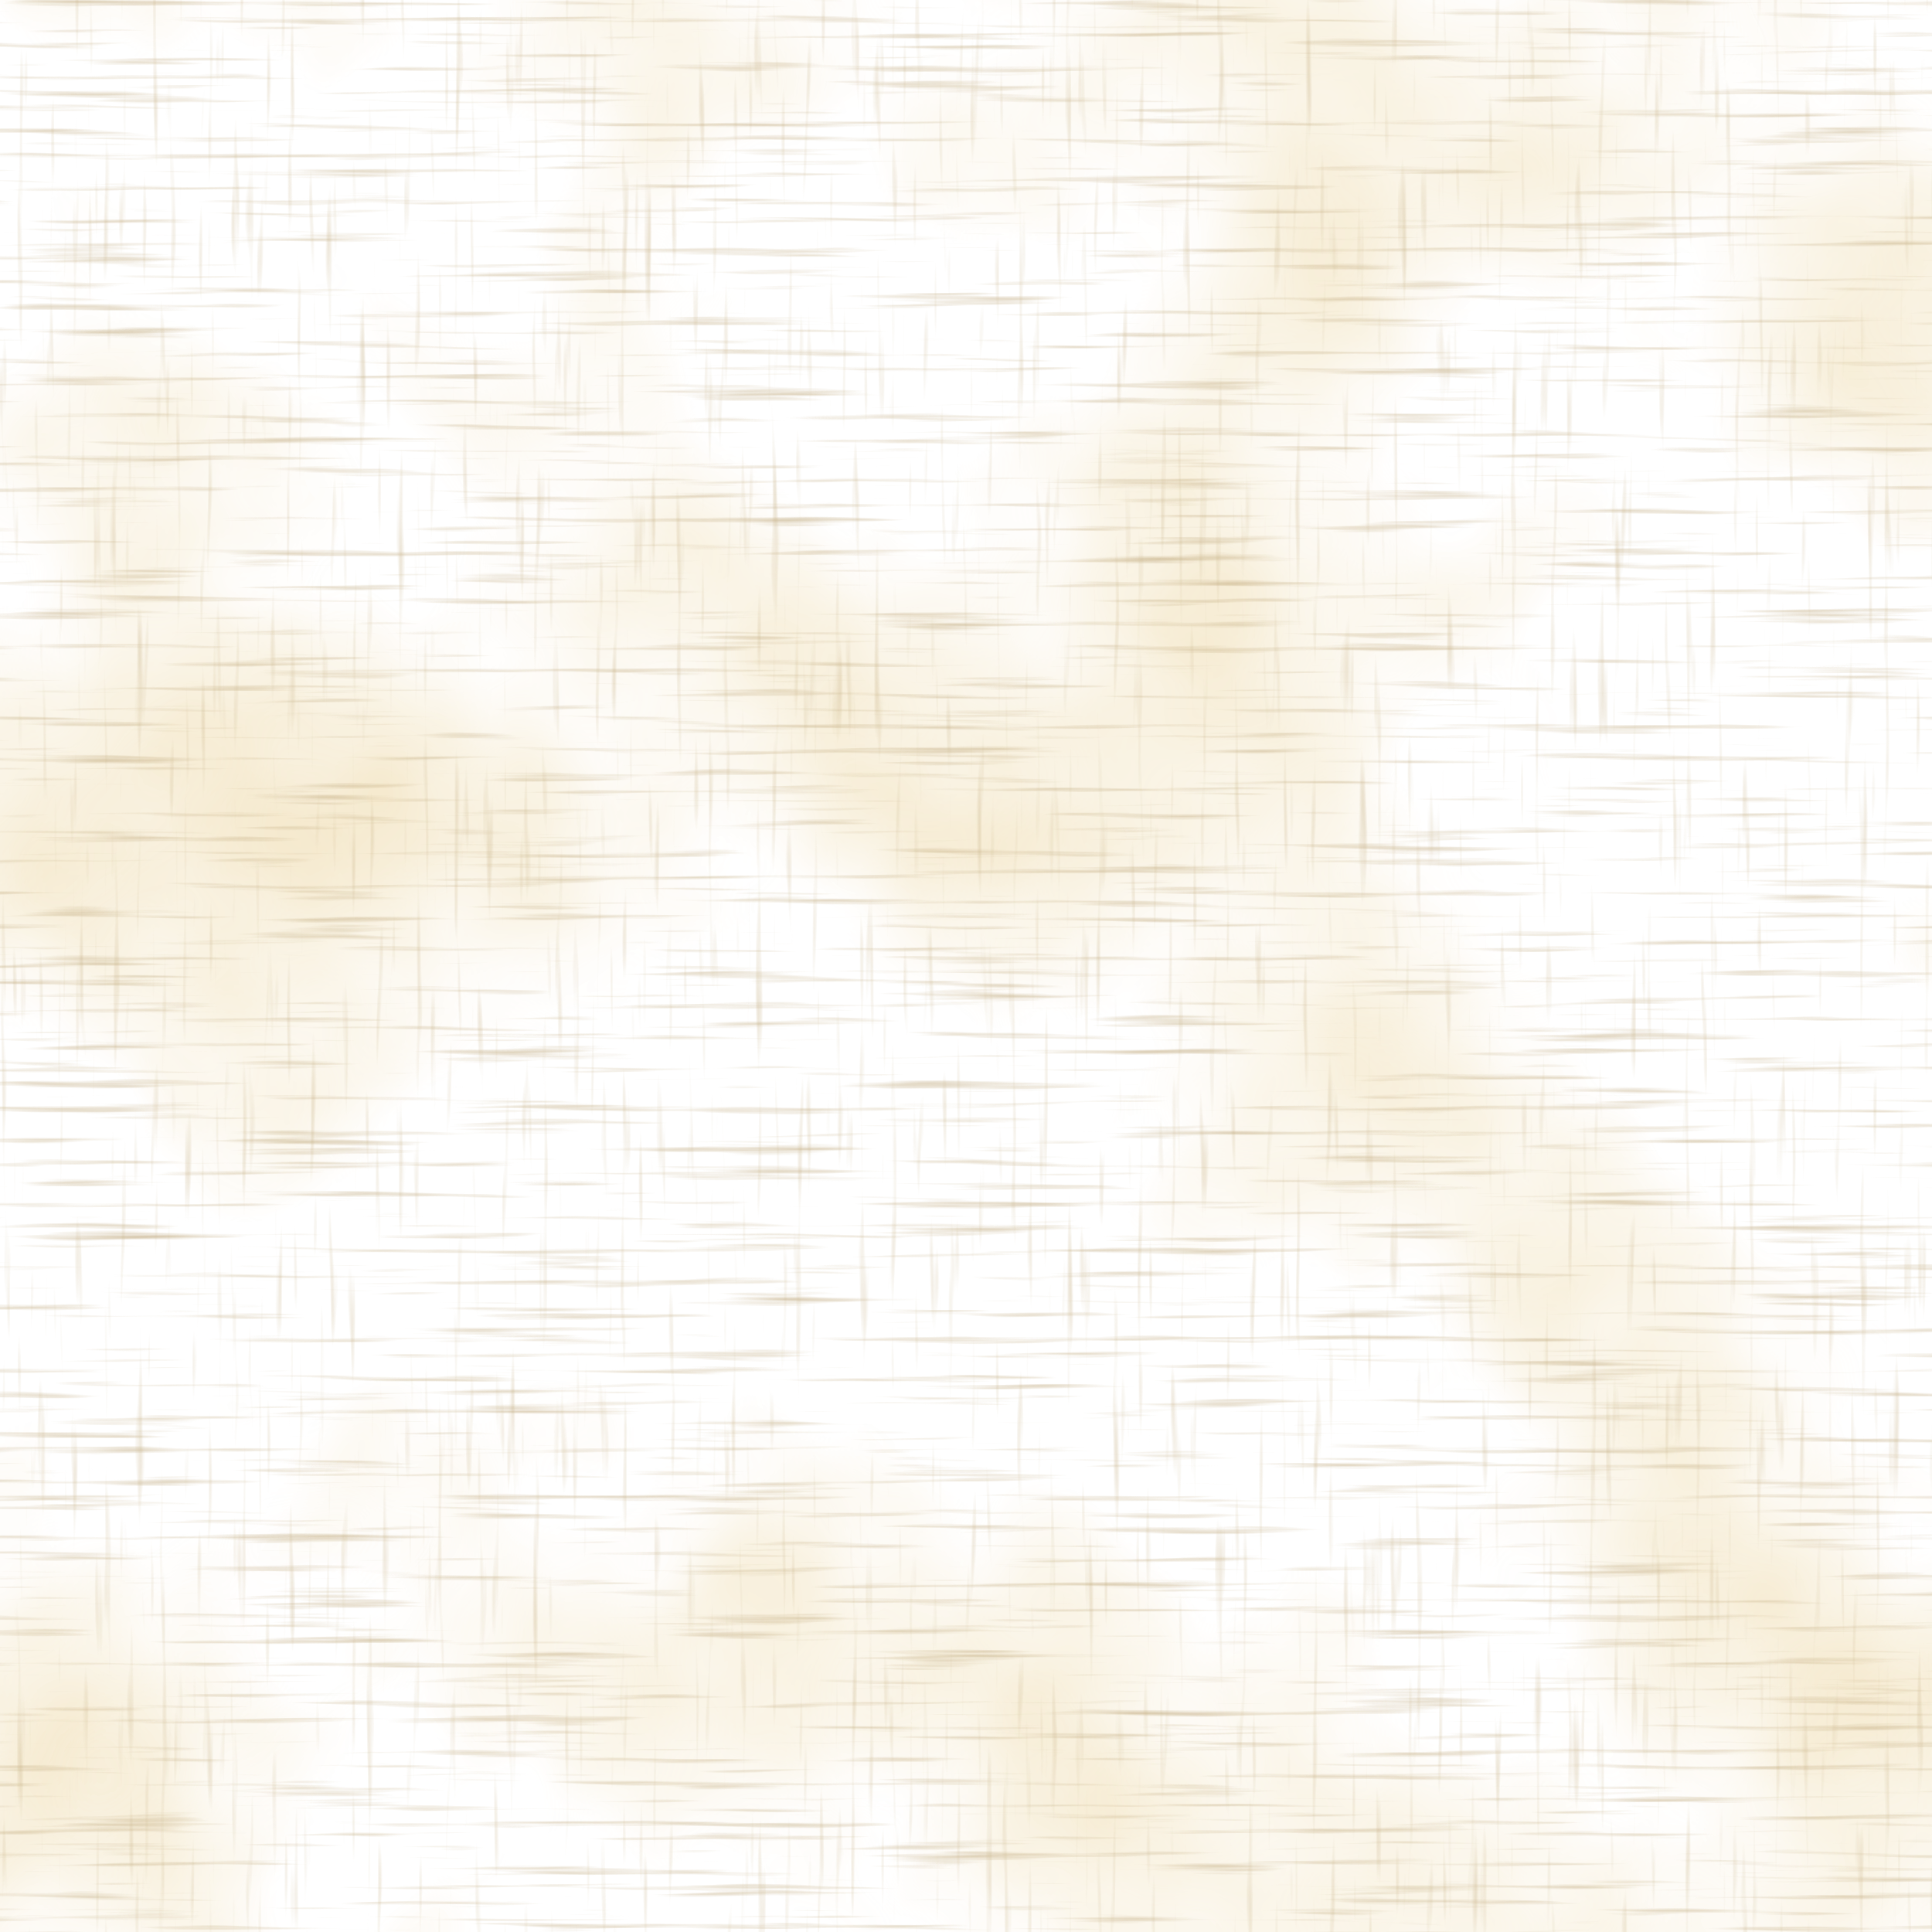
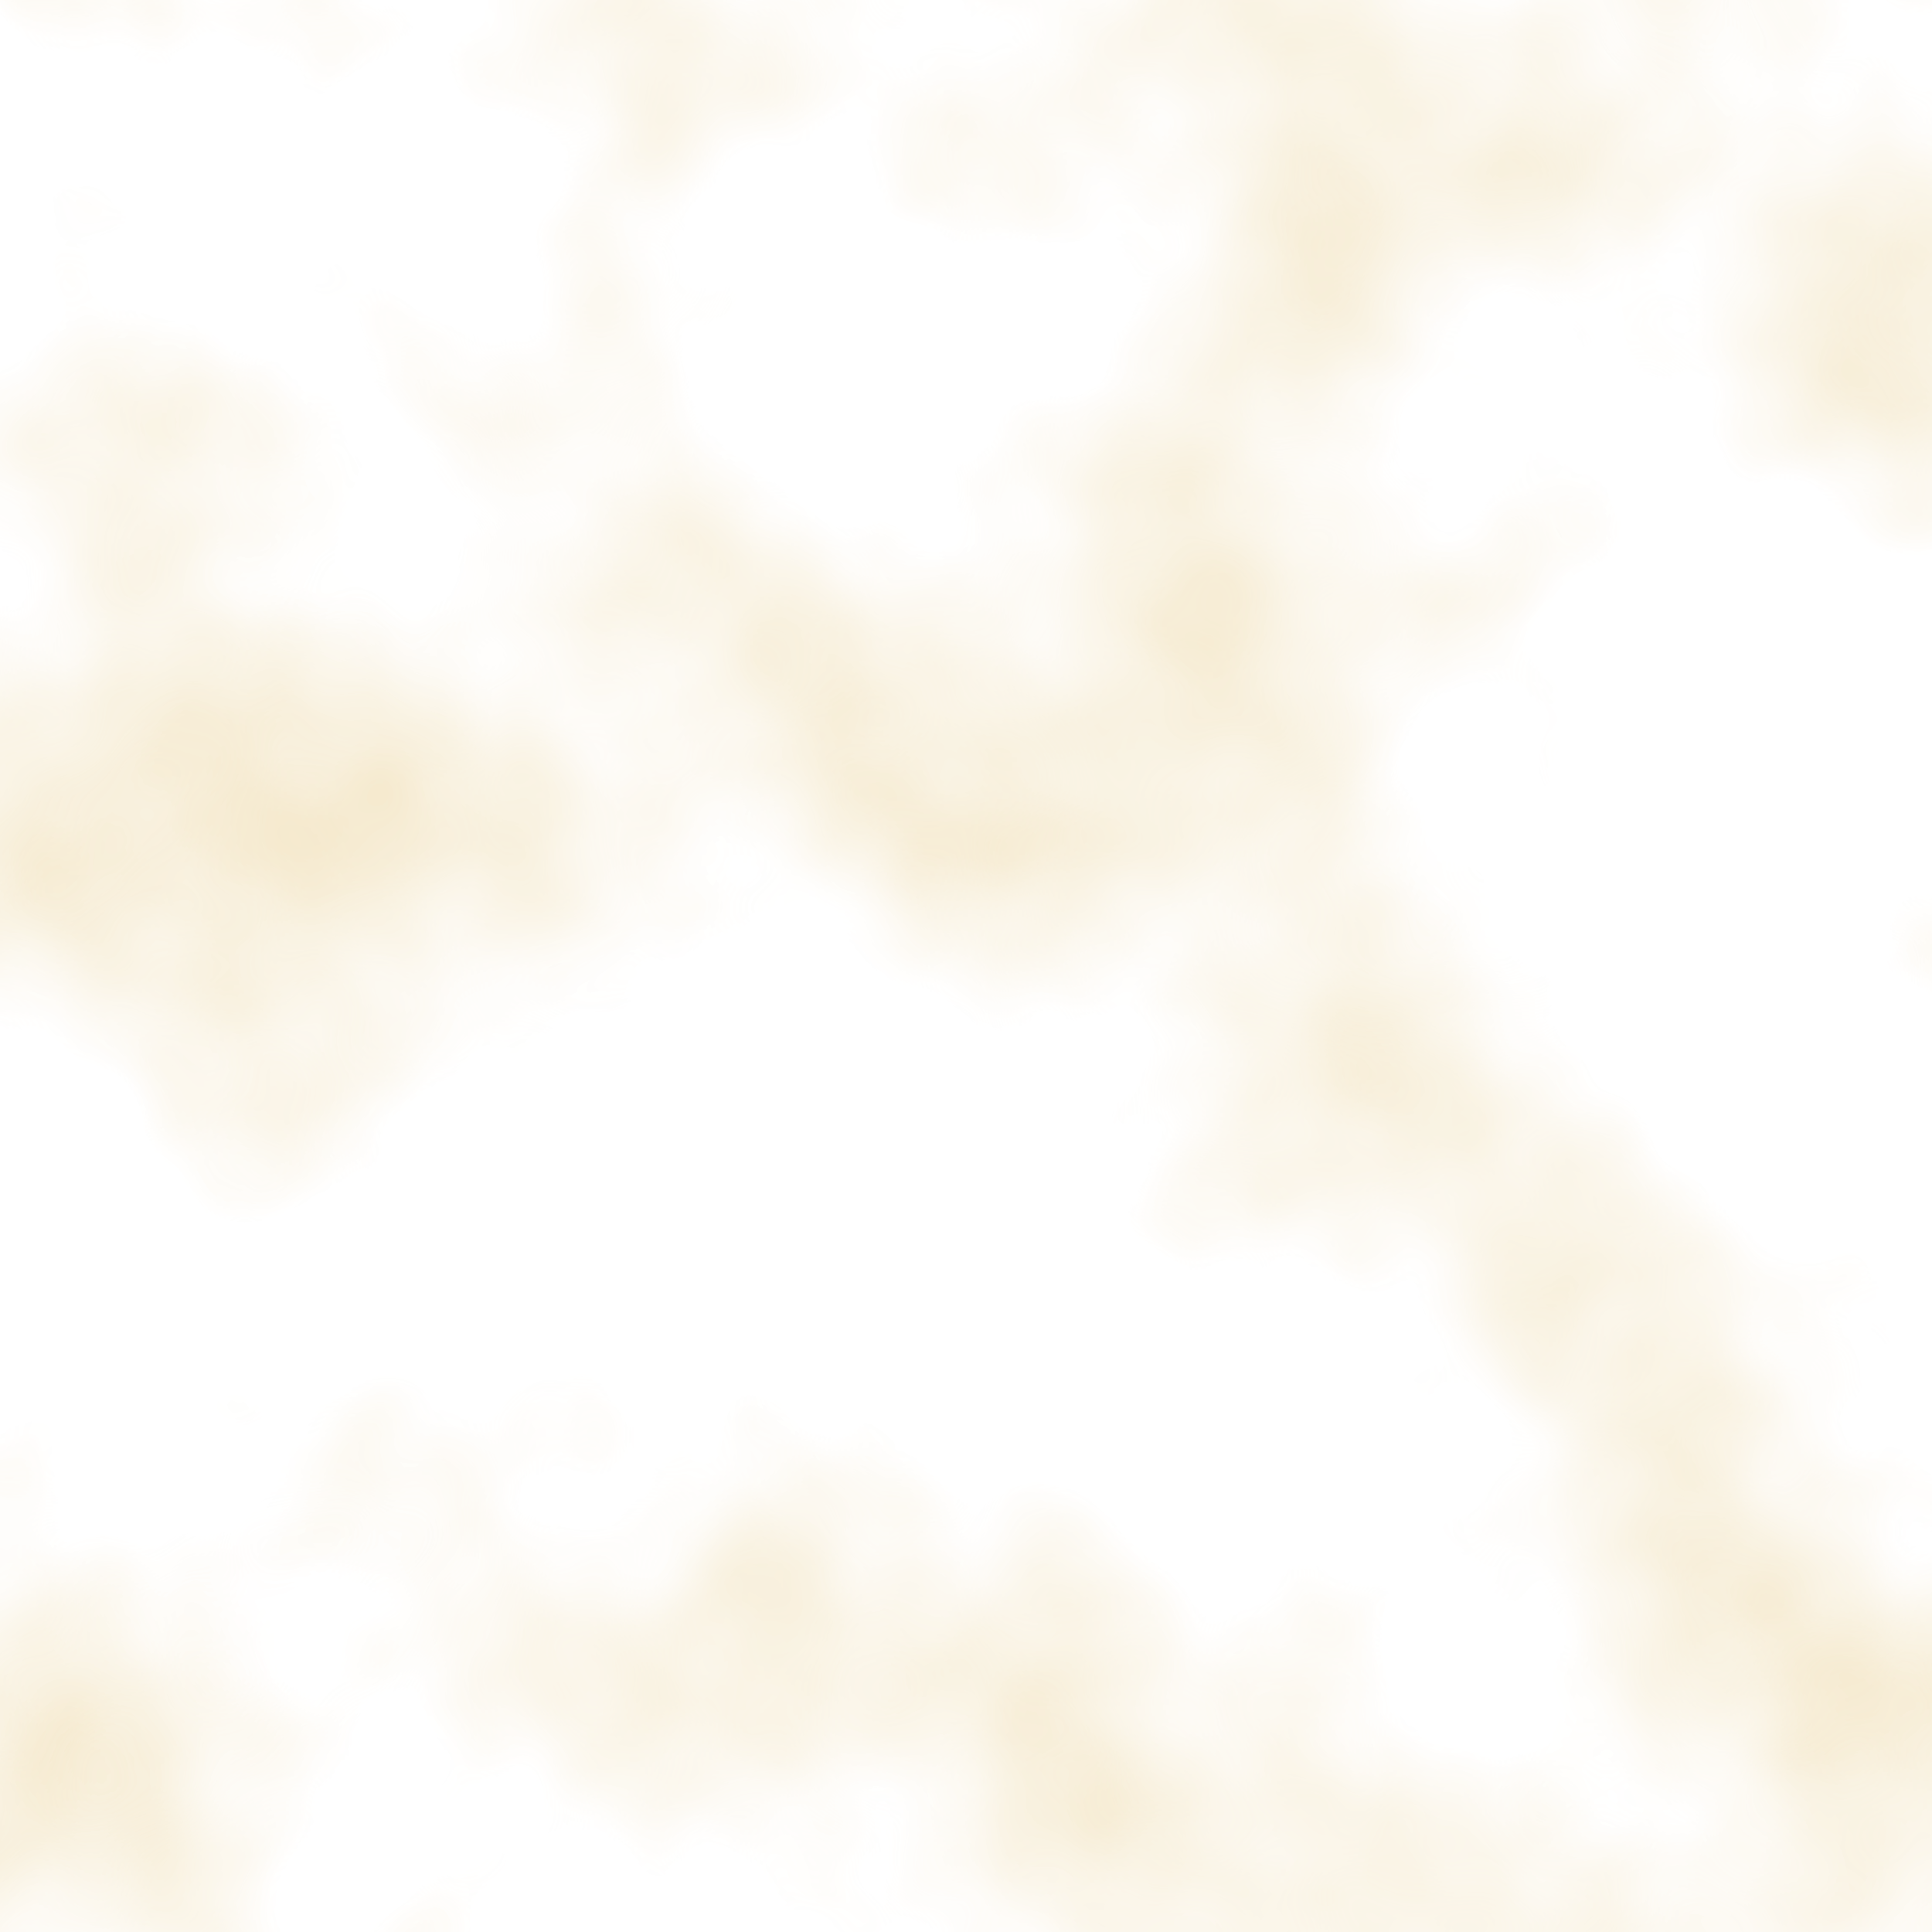
<svg xmlns="http://www.w3.org/2000/svg" width="640" height="640">
  <filter id="along" x="0" y="0" width="100%" height="100%">
    <feTurbulence type="fractalNoise" baseFrequency=".014 .38" numOctaves="3" seed="5" stitchTiles="stitch" />
    <feColorMatrix values="0 0 0 0 .5  0 0 0 0 .37  0 0 0 0 .18  1.5 0 0 0 -.88" />
  </filter>
  <filter id="across" x="0" y="0" width="100%" height="100%">
    <feTurbulence type="fractalNoise" baseFrequency=".38 .02" numOctaves="2" seed="13" stitchTiles="stitch" />
    <feColorMatrix values="0 0 0 0 .55  0 0 0 0 .42  0 0 0 0 .22  1.2 0 0 0 -.76" />
  </filter>
  <filter id="age" x="0" y="0" width="100%" height="100%">
    <feTurbulence type="fractalNoise" baseFrequency=".006" numOctaves="4" seed="2" stitchTiles="stitch" />
    <feColorMatrix values="0 0 0 0 .78  0 0 0 0 .56  0 0 0 0 .2  .9 0 0 0 -.42" />
  </filter>
  <rect width="100%" height="100%" filter="url(#age)" />
-   <rect width="100%" height="100%" filter="url(#along)" />
-   <rect width="100%" height="100%" filter="url(#across)" />
</svg>
